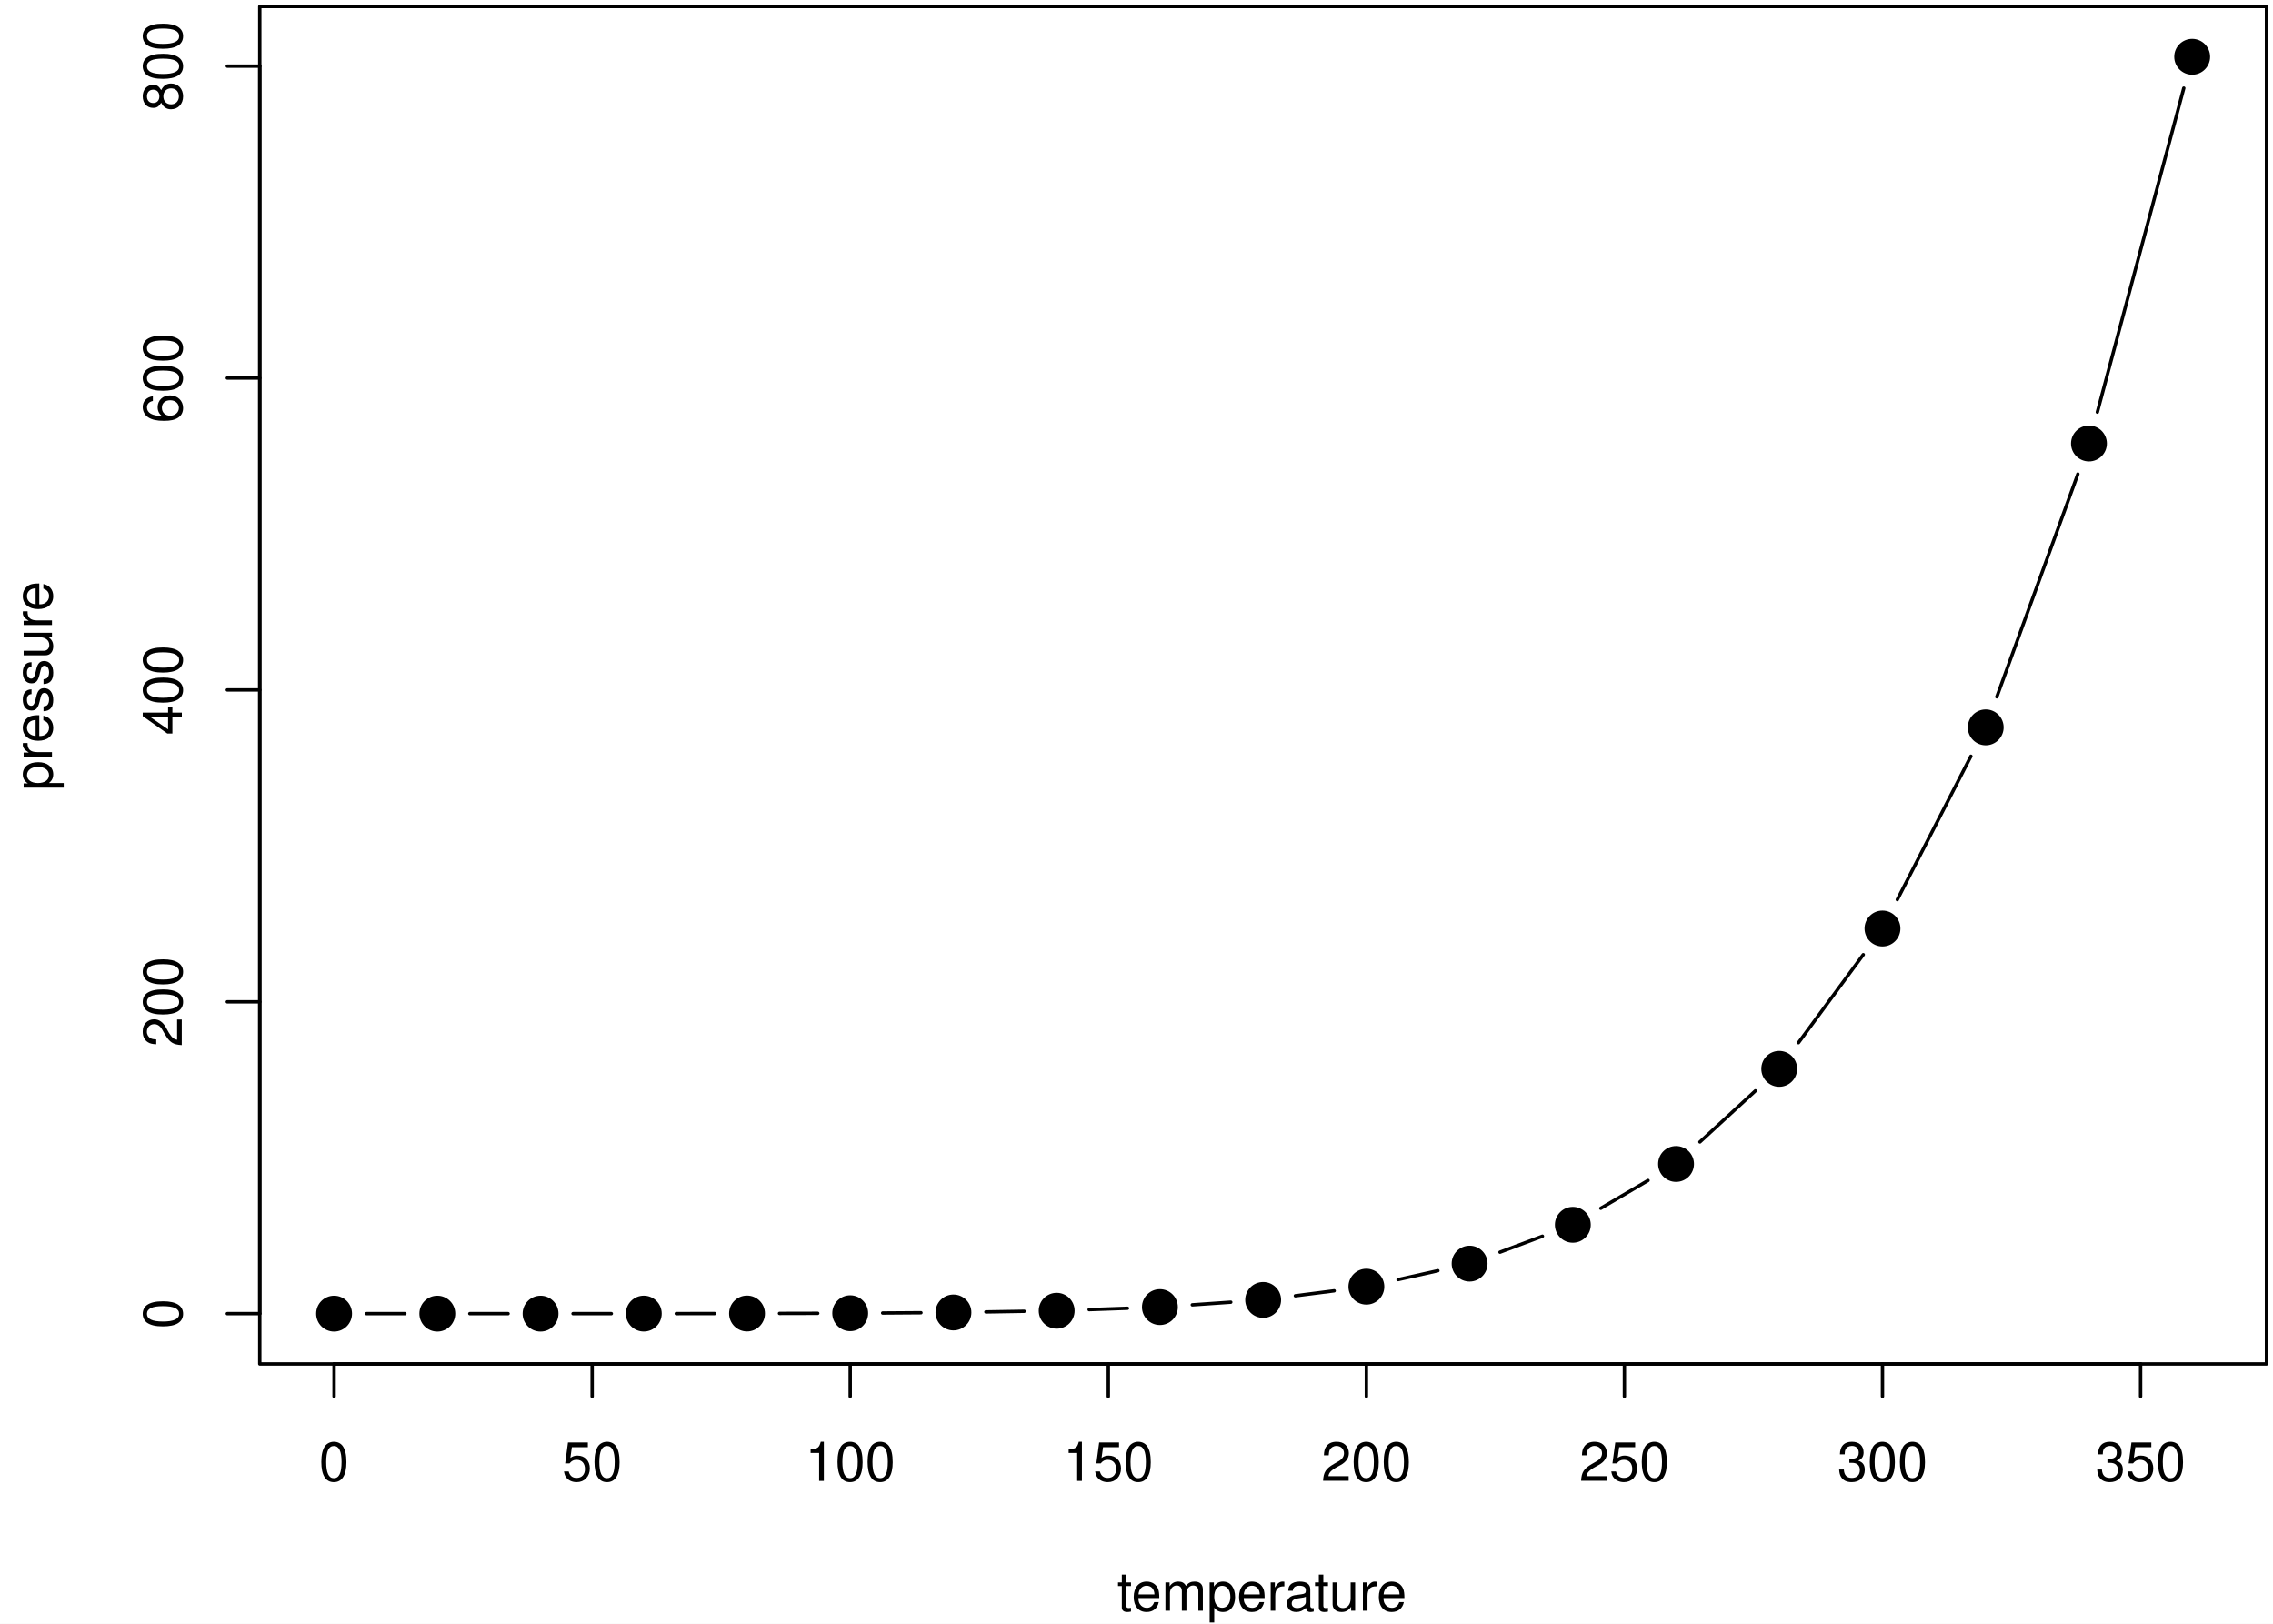
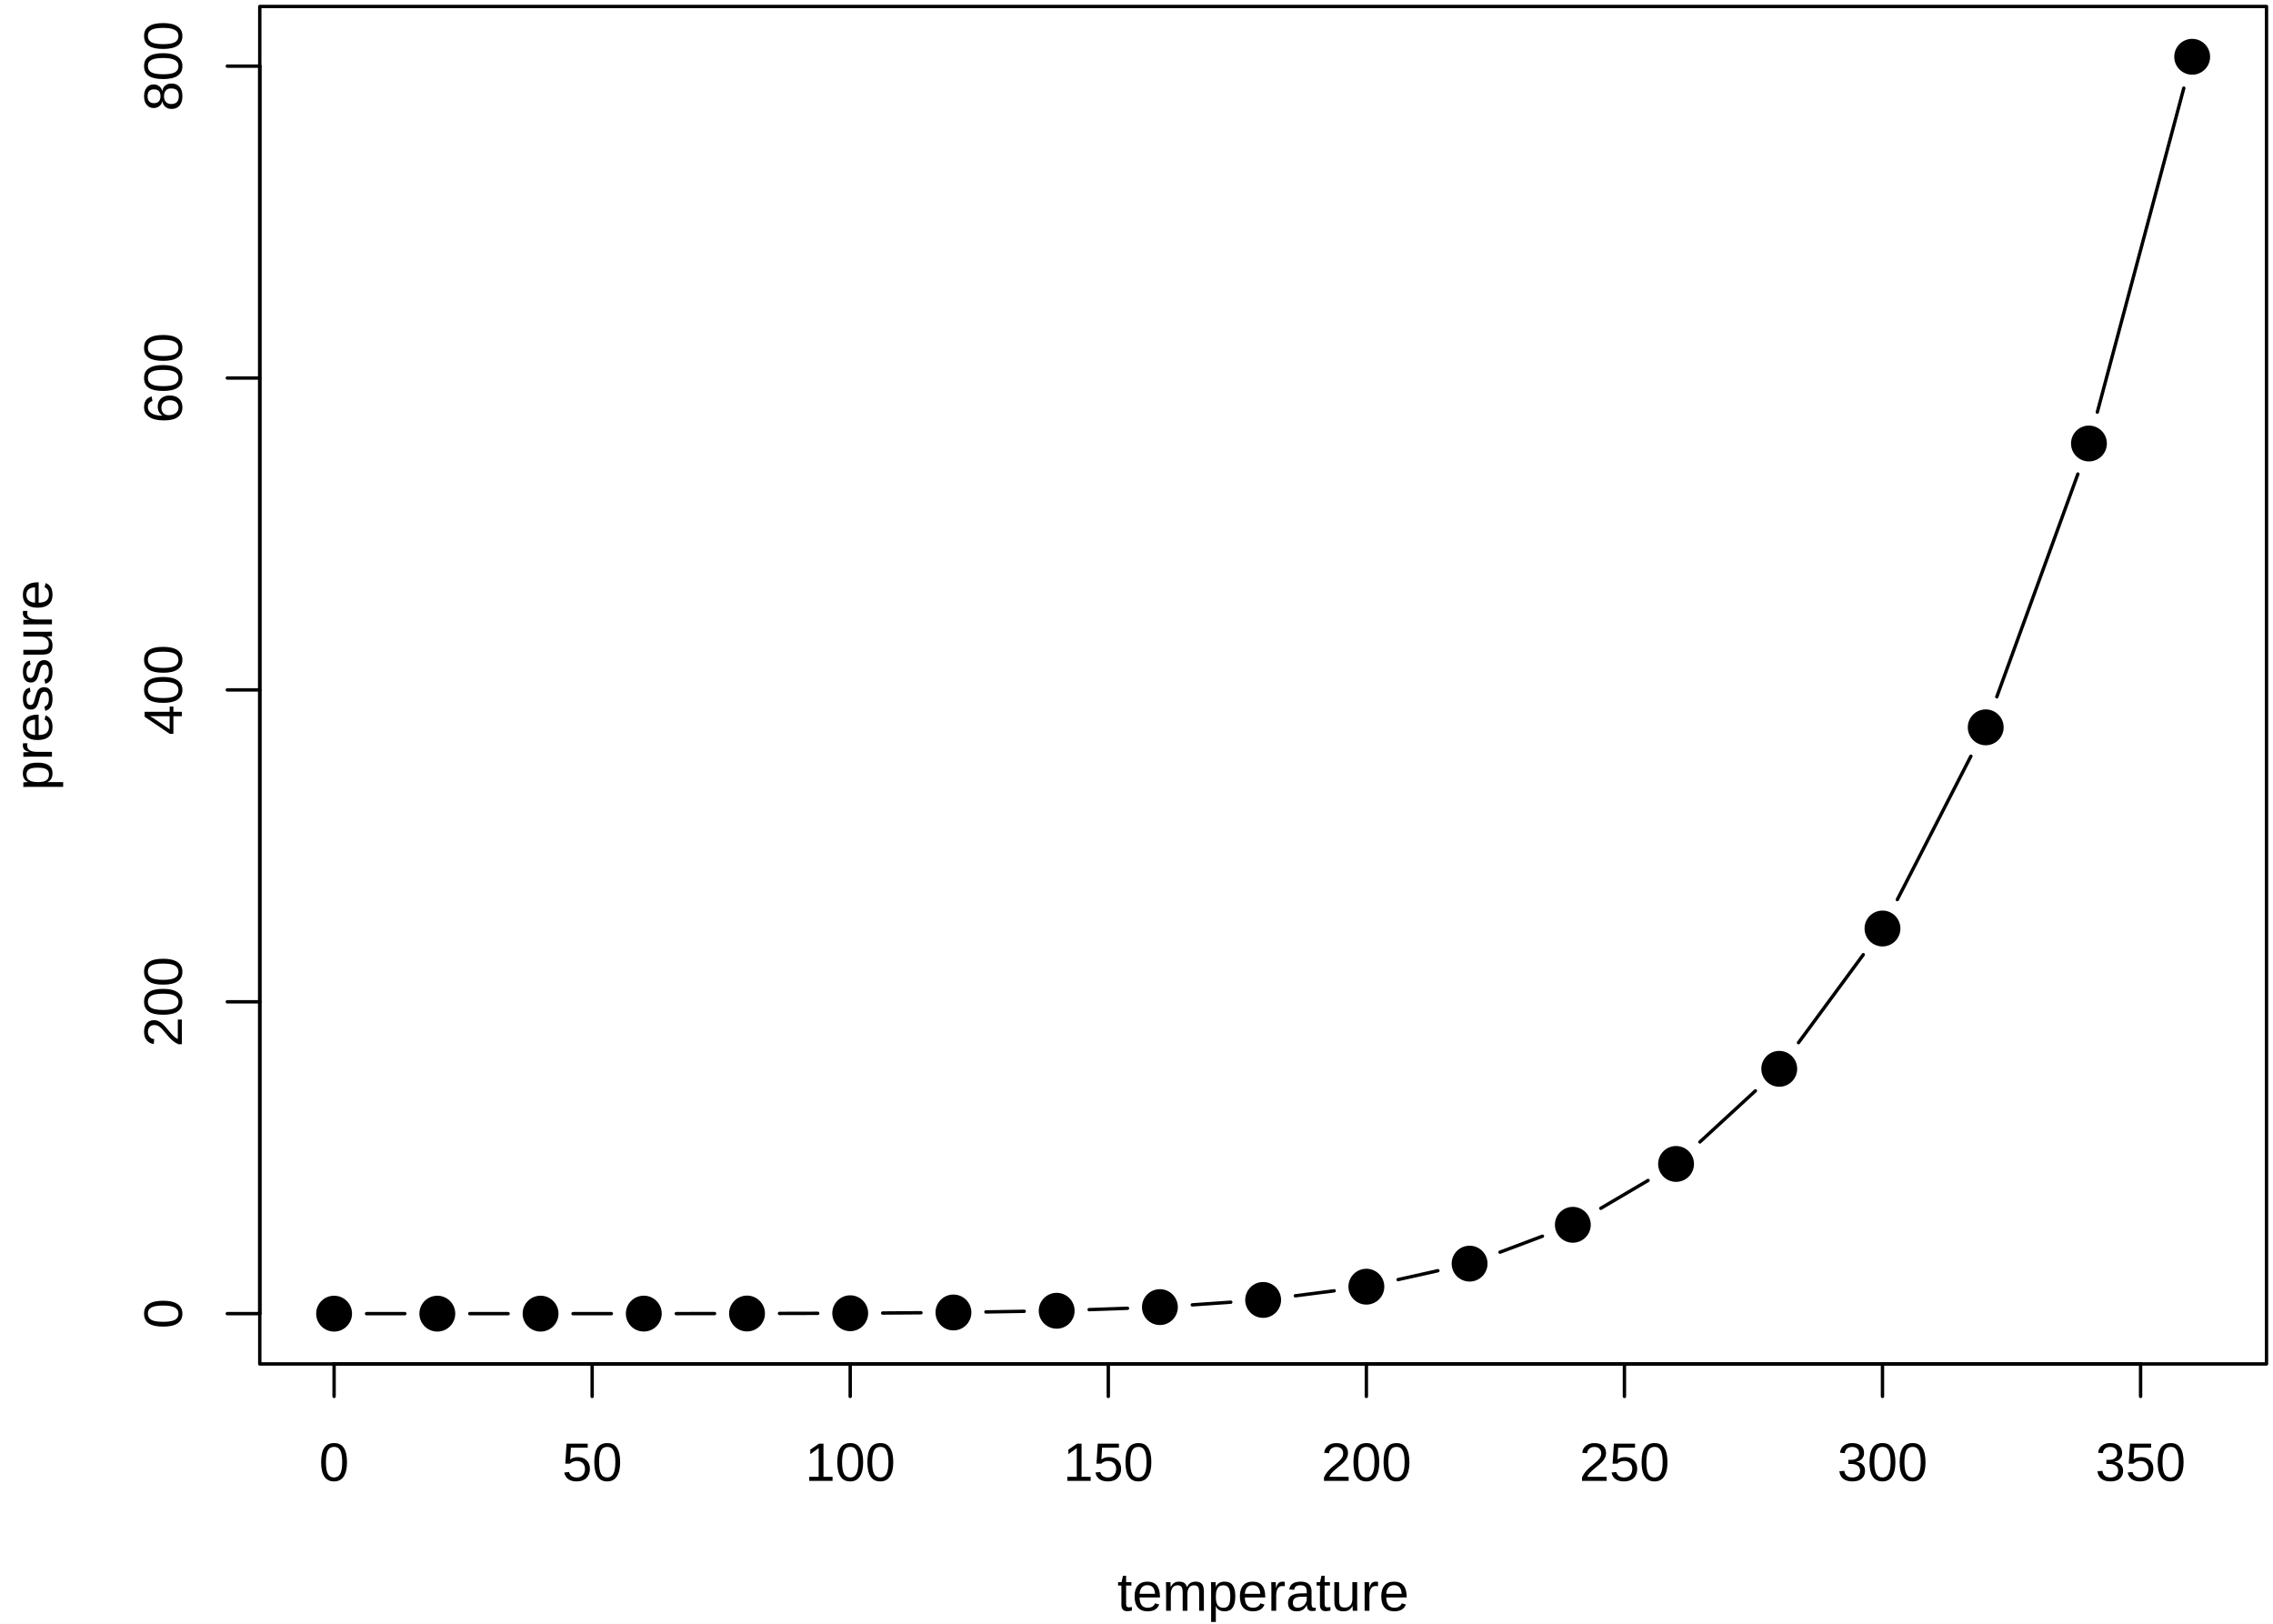
<svg xmlns="http://www.w3.org/2000/svg" viewBox="0 0 504.00 360.00">
  <defs>
    <style type="text/css">
    line, polyline, path, rect, circle {
      fill: none;
      stroke: #000000;
      stroke-linecap: round;
      stroke-linejoin: round;
      stroke-miterlimit: 10.00;
    }
  </style>
  </defs>
  <rect width="100%" height="100%" style="stroke: none; fill: #FFFFFF;" />
  <defs>
    <clipPath id="cpNTcuNnw1MDIuNTZ8MzAyLjR8MS40NA==">
      <rect x="57.60" y="1.44" width="444.96" height="300.96" />
    </clipPath>
  </defs>
  <line x1="81.28" y1="291.25" x2="89.77" y2="291.25" style="stroke-width: 0.75;" clip-path="url(#cpNTcuNnw1MDIuNTZ8MzAyLjR8MS40NA==)" />
  <line x1="104.17" y1="291.25" x2="112.66" y2="291.25" style="stroke-width: 0.75;" clip-path="url(#cpNTcuNnw1MDIuNTZ8MzAyLjR8MS40NA==)" />
  <line x1="127.06" y1="291.25" x2="135.55" y2="291.25" style="stroke-width: 0.75;" clip-path="url(#cpNTcuNnw1MDIuNTZ8MzAyLjR8MS40NA==)" />
  <line x1="149.95" y1="291.24" x2="158.44" y2="291.23" style="stroke-width: 0.75;" clip-path="url(#cpNTcuNnw1MDIuNTZ8MzAyLjR8MS40NA==)" />
  <line x1="172.84" y1="291.20" x2="181.32" y2="291.18" style="stroke-width: 0.75;" clip-path="url(#cpNTcuNnw1MDIuNTZ8MzAyLjR8MS40NA==)" />
  <line x1="195.72" y1="291.11" x2="204.21" y2="291.05" style="stroke-width: 0.75;" clip-path="url(#cpNTcuNnw1MDIuNTZ8MzAyLjR8MS40NA==)" />
  <line x1="218.61" y1="290.87" x2="227.10" y2="290.73" style="stroke-width: 0.75;" clip-path="url(#cpNTcuNnw1MDIuNTZ8MzAyLjR8MS40NA==)" />
  <line x1="241.50" y1="290.36" x2="250.00" y2="290.06" style="stroke-width: 0.75;" clip-path="url(#cpNTcuNnw1MDIuNTZ8MzAyLjR8MS40NA==)" />
  <line x1="264.37" y1="289.30" x2="272.90" y2="288.71" style="stroke-width: 0.75;" clip-path="url(#cpNTcuNnw1MDIuNTZ8MzAyLjR8MS40NA==)" />
  <line x1="287.22" y1="287.29" x2="295.83" y2="286.19" style="stroke-width: 0.75;" clip-path="url(#cpNTcuNnw1MDIuNTZ8MzAyLjR8MS40NA==)" />
  <line x1="310.00" y1="283.70" x2="318.83" y2="281.73" style="stroke-width: 0.75;" clip-path="url(#cpNTcuNnw1MDIuNTZ8MzAyLjR8MS40NA==)" />
  <line x1="332.60" y1="277.62" x2="342.01" y2="274.08" style="stroke-width: 0.75;" clip-path="url(#cpNTcuNnw1MDIuNTZ8MzAyLjR8MS40NA==)" />
  <line x1="354.95" y1="267.89" x2="365.43" y2="261.72" style="stroke-width: 0.75;" clip-path="url(#cpNTcuNnw1MDIuNTZ8MzAyLjR8MS40NA==)" />
  <line x1="376.93" y1="253.18" x2="389.23" y2="241.85" style="stroke-width: 0.75;" clip-path="url(#cpNTcuNnw1MDIuNTZ8MzAyLjR8MS40NA==)" />
  <line x1="398.79" y1="231.17" x2="413.15" y2="211.66" style="stroke-width: 0.75;" clip-path="url(#cpNTcuNnw1MDIuNTZ8MzAyLjR8MS40NA==)" />
  <line x1="420.70" y1="199.45" x2="437.01" y2="167.66" style="stroke-width: 0.75;" clip-path="url(#cpNTcuNnw1MDIuNTZ8MzAyLjR8MS40NA==)" />
  <line x1="442.76" y1="154.49" x2="460.73" y2="105.10" style="stroke-width: 0.75;" clip-path="url(#cpNTcuNnw1MDIuNTZ8MzAyLjR8MS40NA==)" />
  <line x1="465.05" y1="91.37" x2="484.22" y2="19.54" style="stroke-width: 0.75;" clip-path="url(#cpNTcuNnw1MDIuNTZ8MzAyLjR8MS40NA==)" />
  <circle cx="74.08" cy="291.25" r="2.70pt" style="stroke-width: 0.75; fill: #000000;" clip-path="url(#cpNTcuNnw1MDIuNTZ8MzAyLjR8MS40NA==)" />
  <circle cx="96.97" cy="291.25" r="2.70pt" style="stroke-width: 0.75; fill: #000000;" clip-path="url(#cpNTcuNnw1MDIuNTZ8MzAyLjR8MS40NA==)" />
  <circle cx="119.86" cy="291.25" r="2.70pt" style="stroke-width: 0.75; fill: #000000;" clip-path="url(#cpNTcuNnw1MDIuNTZ8MzAyLjR8MS40NA==)" />
  <circle cx="142.75" cy="291.24" r="2.70pt" style="stroke-width: 0.75; fill: #000000;" clip-path="url(#cpNTcuNnw1MDIuNTZ8MzAyLjR8MS40NA==)" />
  <circle cx="165.64" cy="291.22" r="2.70pt" style="stroke-width: 0.75; fill: #000000;" clip-path="url(#cpNTcuNnw1MDIuNTZ8MzAyLjR8MS40NA==)" />
  <circle cx="188.52" cy="291.16" r="2.70pt" style="stroke-width: 0.75; fill: #000000;" clip-path="url(#cpNTcuNnw1MDIuNTZ8MzAyLjR8MS40NA==)" />
  <circle cx="211.41" cy="290.99" r="2.70pt" style="stroke-width: 0.75; fill: #000000;" clip-path="url(#cpNTcuNnw1MDIuNTZ8MzAyLjR8MS40NA==)" />
  <circle cx="234.30" cy="290.61" r="2.70pt" style="stroke-width: 0.75; fill: #000000;" clip-path="url(#cpNTcuNnw1MDIuNTZ8MzAyLjR8MS40NA==)" />
  <circle cx="257.19" cy="289.80" r="2.70pt" style="stroke-width: 0.75; fill: #000000;" clip-path="url(#cpNTcuNnw1MDIuNTZ8MzAyLjR8MS40NA==)" />
  <circle cx="280.08" cy="288.21" r="2.70pt" style="stroke-width: 0.75; fill: #000000;" clip-path="url(#cpNTcuNnw1MDIuNTZ8MzAyLjR8MS40NA==)" />
  <circle cx="302.97" cy="285.27" r="2.70pt" style="stroke-width: 0.75; fill: #000000;" clip-path="url(#cpNTcuNnw1MDIuNTZ8MzAyLjR8MS40NA==)" />
  <circle cx="325.86" cy="280.16" r="2.70pt" style="stroke-width: 0.75; fill: #000000;" clip-path="url(#cpNTcuNnw1MDIuNTZ8MzAyLjR8MS40NA==)" />
  <circle cx="348.75" cy="271.55" r="2.70pt" style="stroke-width: 0.75; fill: #000000;" clip-path="url(#cpNTcuNnw1MDIuNTZ8MzAyLjR8MS40NA==)" />
  <circle cx="371.64" cy="258.06" r="2.70pt" style="stroke-width: 0.75; fill: #000000;" clip-path="url(#cpNTcuNnw1MDIuNTZ8MzAyLjR8MS40NA==)" />
  <circle cx="394.52" cy="236.97" r="2.70pt" style="stroke-width: 0.75; fill: #000000;" clip-path="url(#cpNTcuNnw1MDIuNTZ8MzAyLjR8MS40NA==)" />
  <circle cx="417.41" cy="205.86" r="2.70pt" style="stroke-width: 0.75; fill: #000000;" clip-path="url(#cpNTcuNnw1MDIuNTZ8MzAyLjR8MS40NA==)" />
  <circle cx="440.30" cy="161.26" r="2.70pt" style="stroke-width: 0.75; fill: #000000;" clip-path="url(#cpNTcuNnw1MDIuNTZ8MzAyLjR8MS40NA==)" />
  <circle cx="463.19" cy="98.33" r="2.70pt" style="stroke-width: 0.75; fill: #000000;" clip-path="url(#cpNTcuNnw1MDIuNTZ8MzAyLjR8MS40NA==)" />
  <circle cx="486.08" cy="12.59" r="2.70pt" style="stroke-width: 0.75; fill: #000000;" clip-path="url(#cpNTcuNnw1MDIuNTZ8MzAyLjR8MS40NA==)" />
  <defs>
    <clipPath id="cpMHw1MDR8MzYwfDA=">
      <rect x="0.00" y="0.00" width="504.00" height="360.00" />
    </clipPath>
  </defs>
  <line x1="74.08" y1="302.40" x2="474.64" y2="302.40" style="stroke-width: 0.75;" clip-path="url(#cpMHw1MDR8MzYwfDA=)" />
  <line x1="74.08" y1="302.40" x2="74.08" y2="309.60" style="stroke-width: 0.75;" clip-path="url(#cpMHw1MDR8MzYwfDA=)" />
  <line x1="131.30" y1="302.40" x2="131.30" y2="309.60" style="stroke-width: 0.75;" clip-path="url(#cpMHw1MDR8MzYwfDA=)" />
  <line x1="188.52" y1="302.40" x2="188.52" y2="309.60" style="stroke-width: 0.75;" clip-path="url(#cpMHw1MDR8MzYwfDA=)" />
  <line x1="245.75" y1="302.40" x2="245.75" y2="309.60" style="stroke-width: 0.75;" clip-path="url(#cpMHw1MDR8MzYwfDA=)" />
  <line x1="302.97" y1="302.40" x2="302.97" y2="309.60" style="stroke-width: 0.75;" clip-path="url(#cpMHw1MDR8MzYwfDA=)" />
  <line x1="360.19" y1="302.40" x2="360.19" y2="309.60" style="stroke-width: 0.75;" clip-path="url(#cpMHw1MDR8MzYwfDA=)" />
  <line x1="417.41" y1="302.40" x2="417.41" y2="309.60" style="stroke-width: 0.75;" clip-path="url(#cpMHw1MDR8MzYwfDA=)" />
  <line x1="474.64" y1="302.40" x2="474.64" y2="309.60" style="stroke-width: 0.75;" clip-path="url(#cpMHw1MDR8MzYwfDA=)" />
  <g clip-path="url(#cpMHw1MDR8MzYwfDA=)">
-     <text x="70.74" y="328.32" style="font-size: 12.00px; font-family: Nimbus Sans L;" textLength="6.67px" lengthAdjust="spacingAndGlyphs">0</text>
+     <text x="70.74" y="328.32" style="font-size: 12.00px; font-family: Liberation Sans;" textLength="6.67px" lengthAdjust="spacingAndGlyphs">0</text>
  </g>
  <g clip-path="url(#cpMHw1MDR8MzYwfDA=)">
-     <text x="124.63" y="328.32" style="font-size: 12.00px; font-family: Nimbus Sans L;" textLength="13.34px" lengthAdjust="spacingAndGlyphs">50</text>
+     <text x="124.63" y="328.32" style="font-size: 12.00px; font-family: Liberation Sans;" textLength="13.35px" lengthAdjust="spacingAndGlyphs">50</text>
  </g>
  <g clip-path="url(#cpMHw1MDR8MzYwfDA=)">
-     <text x="178.52" y="328.32" style="font-size: 12.00px; font-family: Nimbus Sans L;" textLength="20.02px" lengthAdjust="spacingAndGlyphs">100</text>
+     <text x="178.51" y="328.32" style="font-size: 12.00px; font-family: Liberation Sans;" textLength="20.02px" lengthAdjust="spacingAndGlyphs">100</text>
  </g>
  <g clip-path="url(#cpMHw1MDR8MzYwfDA=)">
-     <text x="235.74" y="328.32" style="font-size: 12.00px; font-family: Nimbus Sans L;" textLength="20.02px" lengthAdjust="spacingAndGlyphs">150</text>
+     <text x="235.74" y="328.32" style="font-size: 12.00px; font-family: Liberation Sans;" textLength="20.02px" lengthAdjust="spacingAndGlyphs">150</text>
  </g>
  <g clip-path="url(#cpMHw1MDR8MzYwfDA=)">
-     <text x="292.96" y="328.32" style="font-size: 12.00px; font-family: Nimbus Sans L;" textLength="20.02px" lengthAdjust="spacingAndGlyphs">200</text>
+     <text x="292.96" y="328.32" style="font-size: 12.00px; font-family: Liberation Sans;" textLength="20.02px" lengthAdjust="spacingAndGlyphs">200</text>
  </g>
  <g clip-path="url(#cpMHw1MDR8MzYwfDA=)">
-     <text x="350.18" y="328.32" style="font-size: 12.00px; font-family: Nimbus Sans L;" textLength="20.02px" lengthAdjust="spacingAndGlyphs">250</text>
+     <text x="350.18" y="328.32" style="font-size: 12.00px; font-family: Liberation Sans;" textLength="20.02px" lengthAdjust="spacingAndGlyphs">250</text>
  </g>
  <g clip-path="url(#cpMHw1MDR8MzYwfDA=)">
-     <text x="407.41" y="328.32" style="font-size: 12.00px; font-family: Nimbus Sans L;" textLength="20.02px" lengthAdjust="spacingAndGlyphs">300</text>
+     <text x="407.40" y="328.32" style="font-size: 12.00px; font-family: Liberation Sans;" textLength="20.02px" lengthAdjust="spacingAndGlyphs">300</text>
  </g>
  <g clip-path="url(#cpMHw1MDR8MzYwfDA=)">
-     <text x="464.63" y="328.32" style="font-size: 12.00px; font-family: Nimbus Sans L;" textLength="20.02px" lengthAdjust="spacingAndGlyphs">350</text>
+     <text x="464.62" y="328.32" style="font-size: 12.00px; font-family: Liberation Sans;" textLength="20.02px" lengthAdjust="spacingAndGlyphs">350</text>
  </g>
  <line x1="57.60" y1="291.25" x2="57.60" y2="14.66" style="stroke-width: 0.75;" clip-path="url(#cpMHw1MDR8MzYwfDA=)" />
  <line x1="57.60" y1="291.25" x2="50.40" y2="291.25" style="stroke-width: 0.75;" clip-path="url(#cpMHw1MDR8MzYwfDA=)" />
  <line x1="57.60" y1="222.11" x2="50.40" y2="222.11" style="stroke-width: 0.75;" clip-path="url(#cpMHw1MDR8MzYwfDA=)" />
  <line x1="57.60" y1="152.96" x2="50.40" y2="152.96" style="stroke-width: 0.75;" clip-path="url(#cpMHw1MDR8MzYwfDA=)" />
  <line x1="57.60" y1="83.81" x2="50.40" y2="83.81" style="stroke-width: 0.75;" clip-path="url(#cpMHw1MDR8MzYwfDA=)" />
  <line x1="57.60" y1="14.66" x2="50.40" y2="14.66" style="stroke-width: 0.75;" clip-path="url(#cpMHw1MDR8MzYwfDA=)" />
  <g clip-path="url(#cpMHw1MDR8MzYwfDA=)">
-     <text transform="translate(40.32,294.59) rotate(-90)" style="font-size: 12.00px; font-family: Nimbus Sans L;" textLength="6.67px" lengthAdjust="spacingAndGlyphs">0</text>
+     <text transform="translate(40.32,294.59) rotate(-90)" style="font-size: 12.00px; font-family: Liberation Sans;" textLength="6.67px" lengthAdjust="spacingAndGlyphs">0</text>
  </g>
  <g clip-path="url(#cpMHw1MDR8MzYwfDA=)">
-     <text transform="translate(40.32,232.11) rotate(-90)" style="font-size: 12.00px; font-family: Nimbus Sans L;" textLength="20.02px" lengthAdjust="spacingAndGlyphs">200</text>
+     <text transform="translate(40.32,232.12) rotate(-90)" style="font-size: 12.00px; font-family: Liberation Sans;" textLength="20.02px" lengthAdjust="spacingAndGlyphs">200</text>
  </g>
  <g clip-path="url(#cpMHw1MDR8MzYwfDA=)">
-     <text transform="translate(40.32,162.97) rotate(-90)" style="font-size: 12.00px; font-family: Nimbus Sans L;" textLength="20.02px" lengthAdjust="spacingAndGlyphs">400</text>
+     <text transform="translate(40.32,162.97) rotate(-90)" style="font-size: 12.00px; font-family: Liberation Sans;" textLength="20.02px" lengthAdjust="spacingAndGlyphs">400</text>
  </g>
  <g clip-path="url(#cpMHw1MDR8MzYwfDA=)">
-     <text transform="translate(40.32,93.82) rotate(-90)" style="font-size: 12.00px; font-family: Nimbus Sans L;" textLength="20.02px" lengthAdjust="spacingAndGlyphs">600</text>
+     <text transform="translate(40.32,93.82) rotate(-90)" style="font-size: 12.00px; font-family: Liberation Sans;" textLength="20.02px" lengthAdjust="spacingAndGlyphs">600</text>
  </g>
  <g clip-path="url(#cpMHw1MDR8MzYwfDA=)">
-     <text transform="translate(40.32,24.67) rotate(-90)" style="font-size: 12.00px; font-family: Nimbus Sans L;" textLength="20.02px" lengthAdjust="spacingAndGlyphs">800</text>
+     <text transform="translate(40.32,24.67) rotate(-90)" style="font-size: 12.00px; font-family: Liberation Sans;" textLength="20.02px" lengthAdjust="spacingAndGlyphs">800</text>
  </g>
  <polyline points="57.60,302.40 502.56,302.40 502.56,1.44 57.60,1.44 57.60,302.40 " style="stroke-width: 0.75;" clip-path="url(#cpMHw1MDR8MzYwfDA=)" />
  <g clip-path="url(#cpMHw1MDR8MzYwfDA=)">
-     <text x="247.73" y="357.12" style="font-size: 12.00px; font-family: Nimbus Sans L;" textLength="64.69px" lengthAdjust="spacingAndGlyphs">temperature</text>
+     <text x="247.73" y="357.12" style="font-size: 12.00px; font-family: Liberation Sans;" textLength="64.70px" lengthAdjust="spacingAndGlyphs">temperature</text>
  </g>
  <g clip-path="url(#cpMHw1MDR8MzYwfDA=)">
-     <text transform="translate(11.52,175.26) rotate(-90)" style="font-size: 12.00px; font-family: Nimbus Sans L;" textLength="46.68px" lengthAdjust="spacingAndGlyphs">pressure</text>
+     <text transform="translate(11.52,175.26) rotate(-90)" style="font-size: 12.00px; font-family: Liberation Sans;" textLength="46.69px" lengthAdjust="spacingAndGlyphs">pressure</text>
  </g>
</svg>
